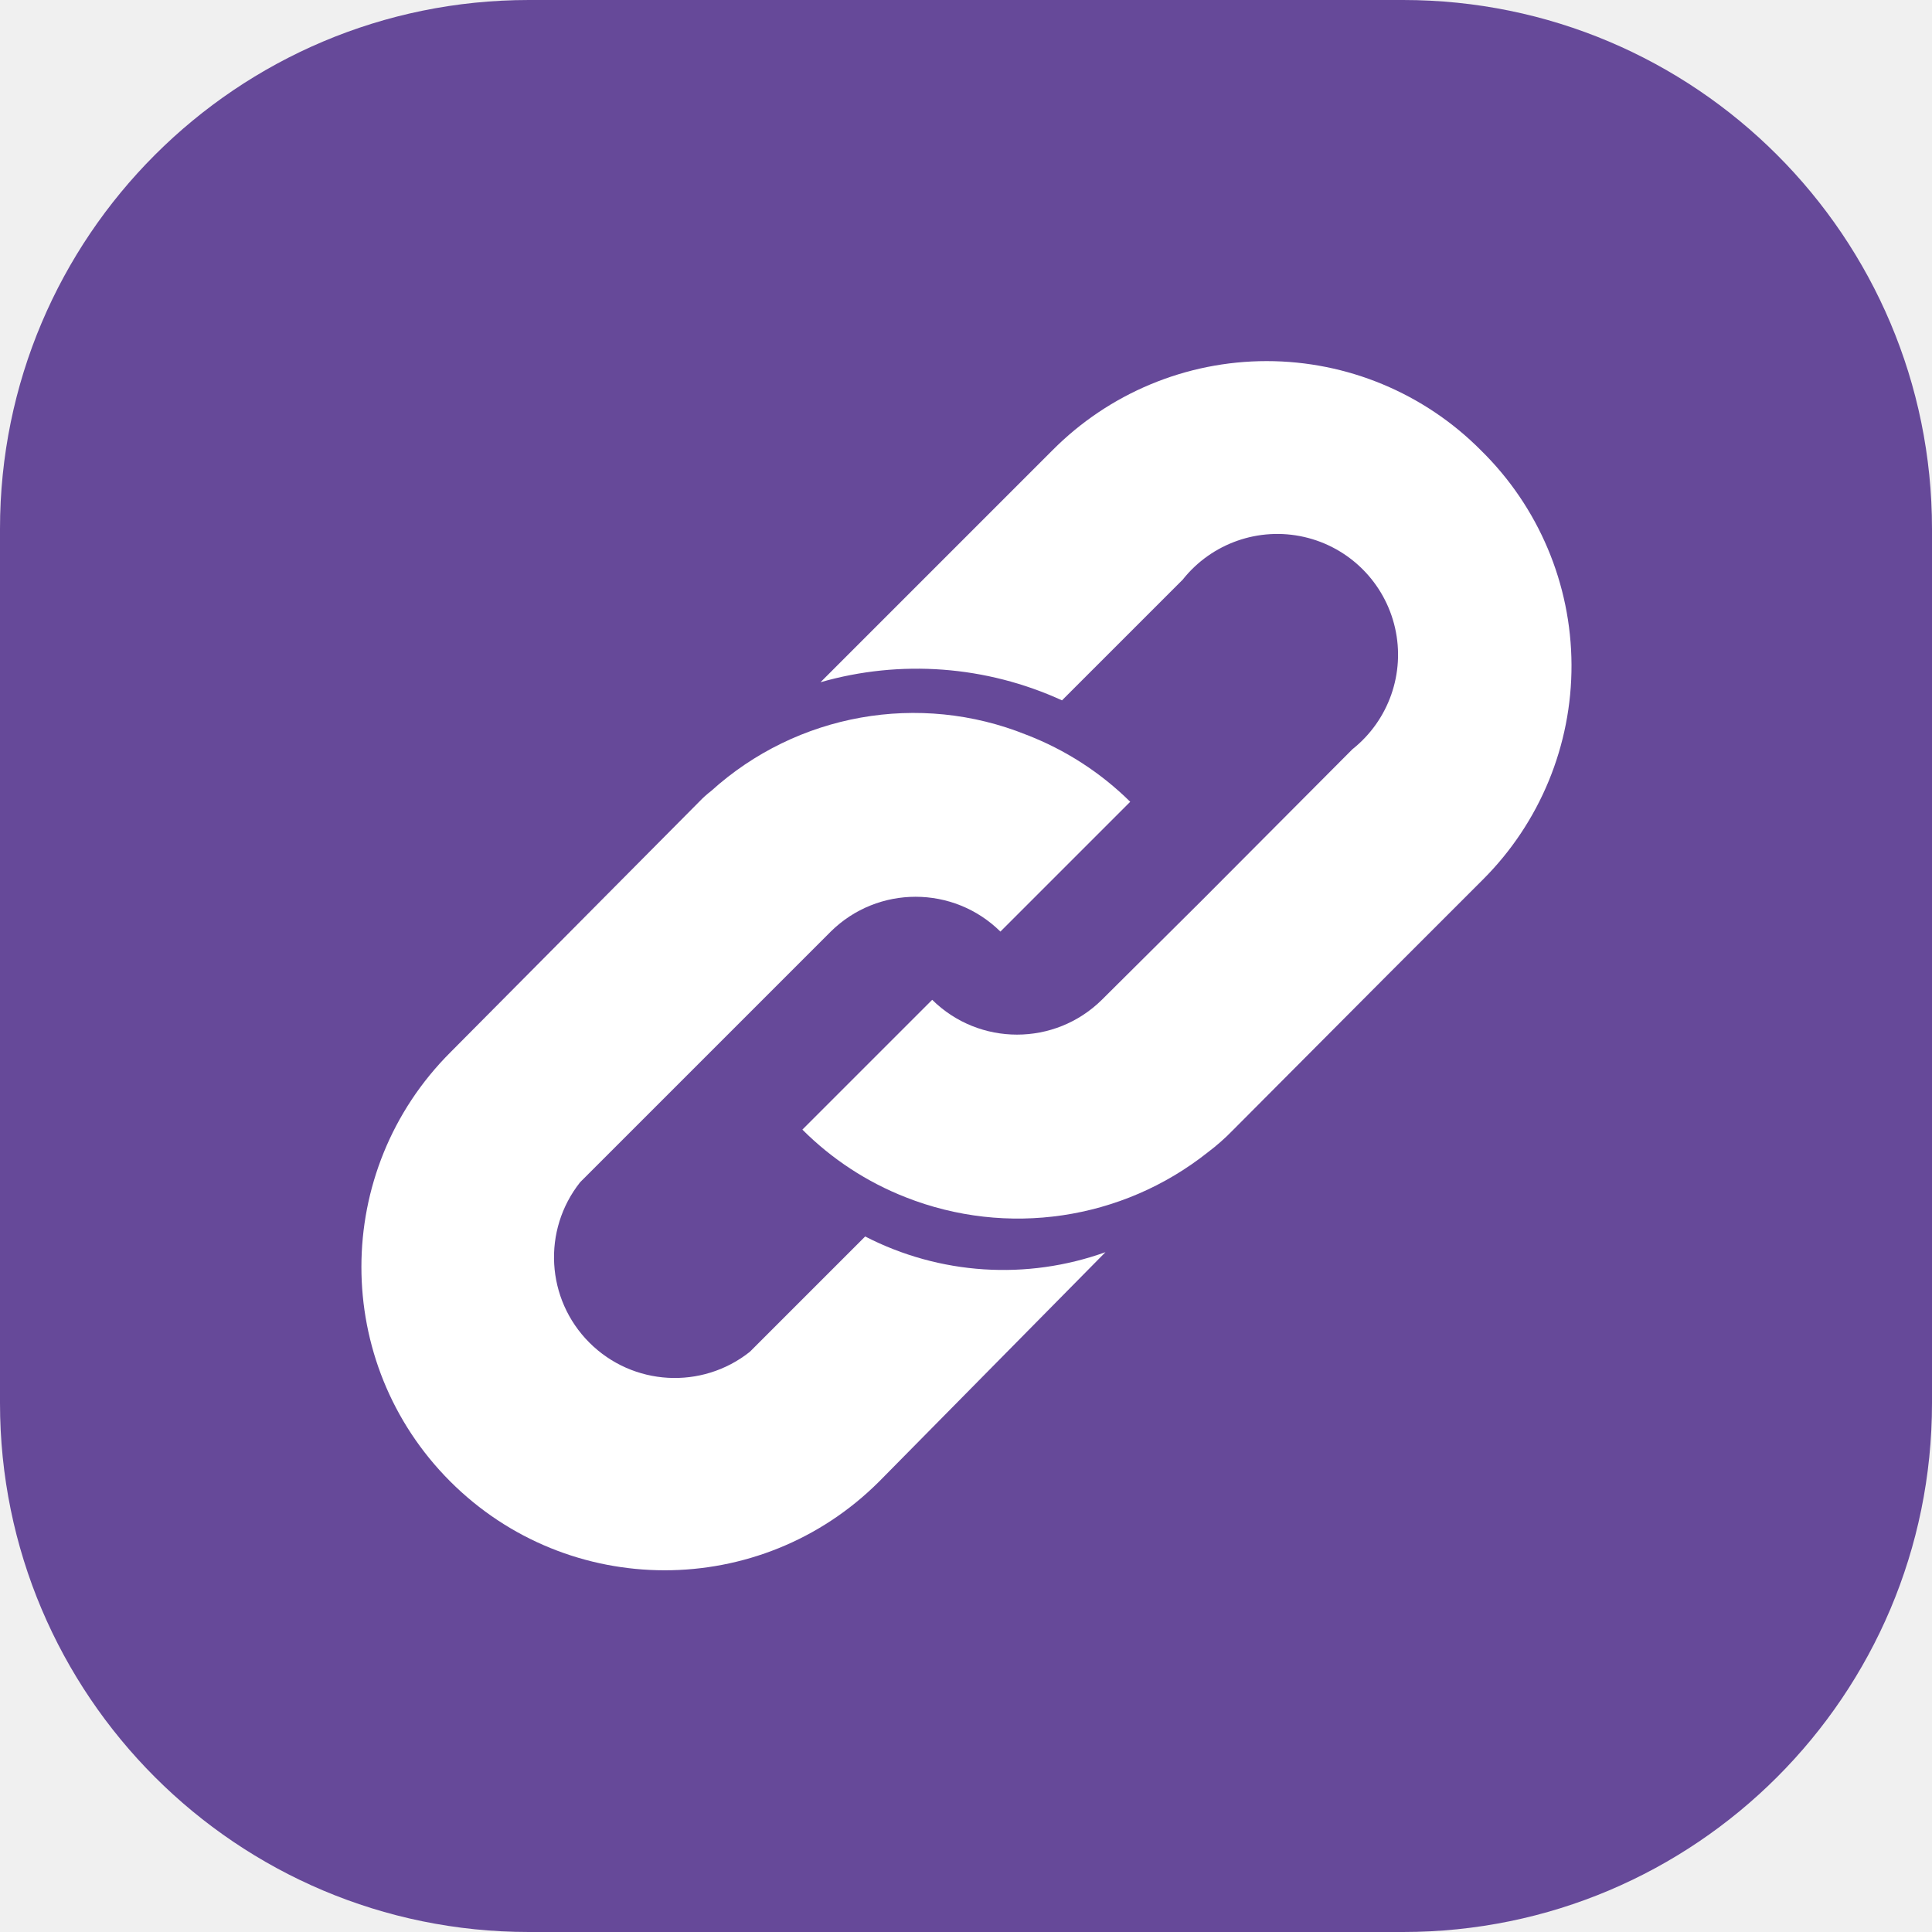
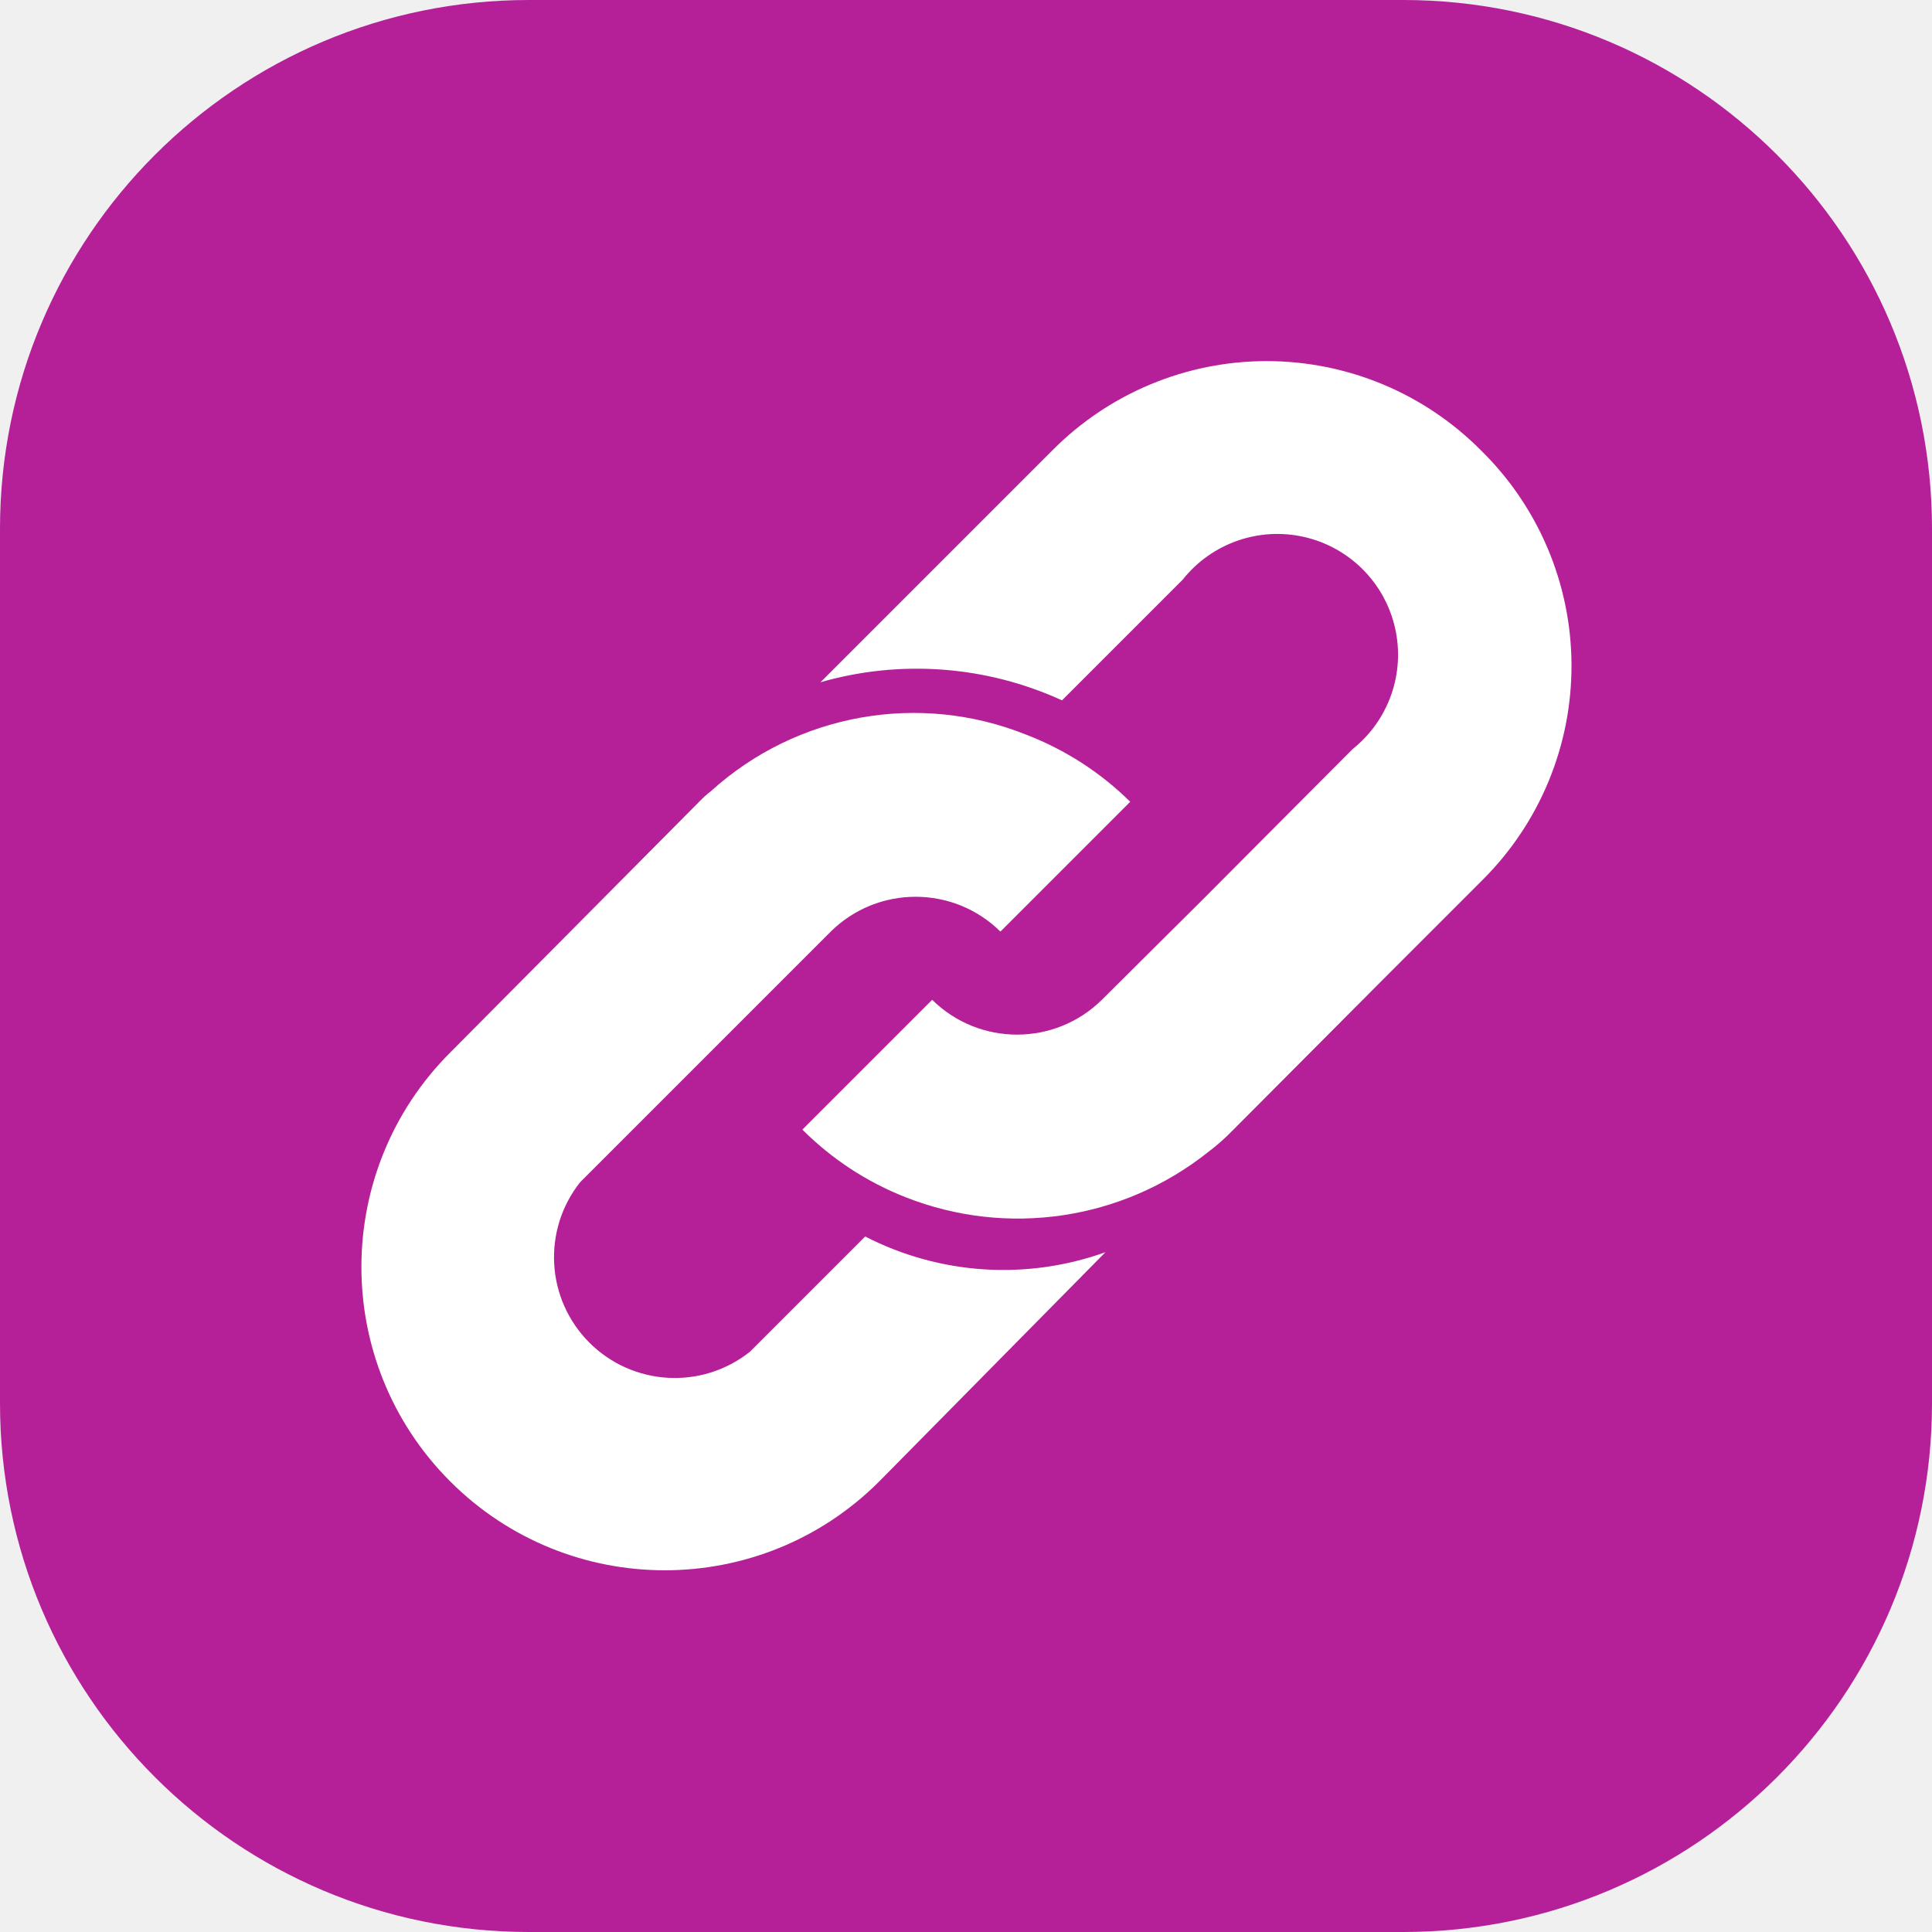
<svg xmlns="http://www.w3.org/2000/svg" width="32" height="32" viewBox="0 0 32 32">
-   <rect width="32" height="32" rx="8.76" fill="#664999" />
+   <rect width="32" height="32" rx="8.76" fill="#b51f98" />
  <path d="M24.53,7.46a5,5,0,0,0-7.1,0L13.59,11.3a5.78,5.78,0,0,1,4,.3l2-2a2,2,0,1,1,2.81,2.81l-2.5,2.51-1.65,1.64a2,2,0,0,1-2.81,0l-2.15,2.15A5,5,0,0,0,15,19.83a5.06,5.06,0,0,0,5-.74,3.59,3.59,0,0,0,.42-.37L23,16.13l1.56-1.56A5,5,0,0,0,24.53,7.46Z" fill="#fff" />
  <path d="M14.33,20.48l-1.91,1.91a2,2,0,0,1-2.81-2.81l4.15-4.15a2,2,0,0,1,2.81,0l2.15-2.15A5,5,0,0,0,17,12.17a5,5,0,0,0-5.22.93,1.71,1.71,0,0,0-.2.18L7.46,17.43a5,5,0,0,0,7.1,7.11l3.75-3.8A5,5,0,0,1,14.33,20.48Z" fill="#fff" />
</svg>
